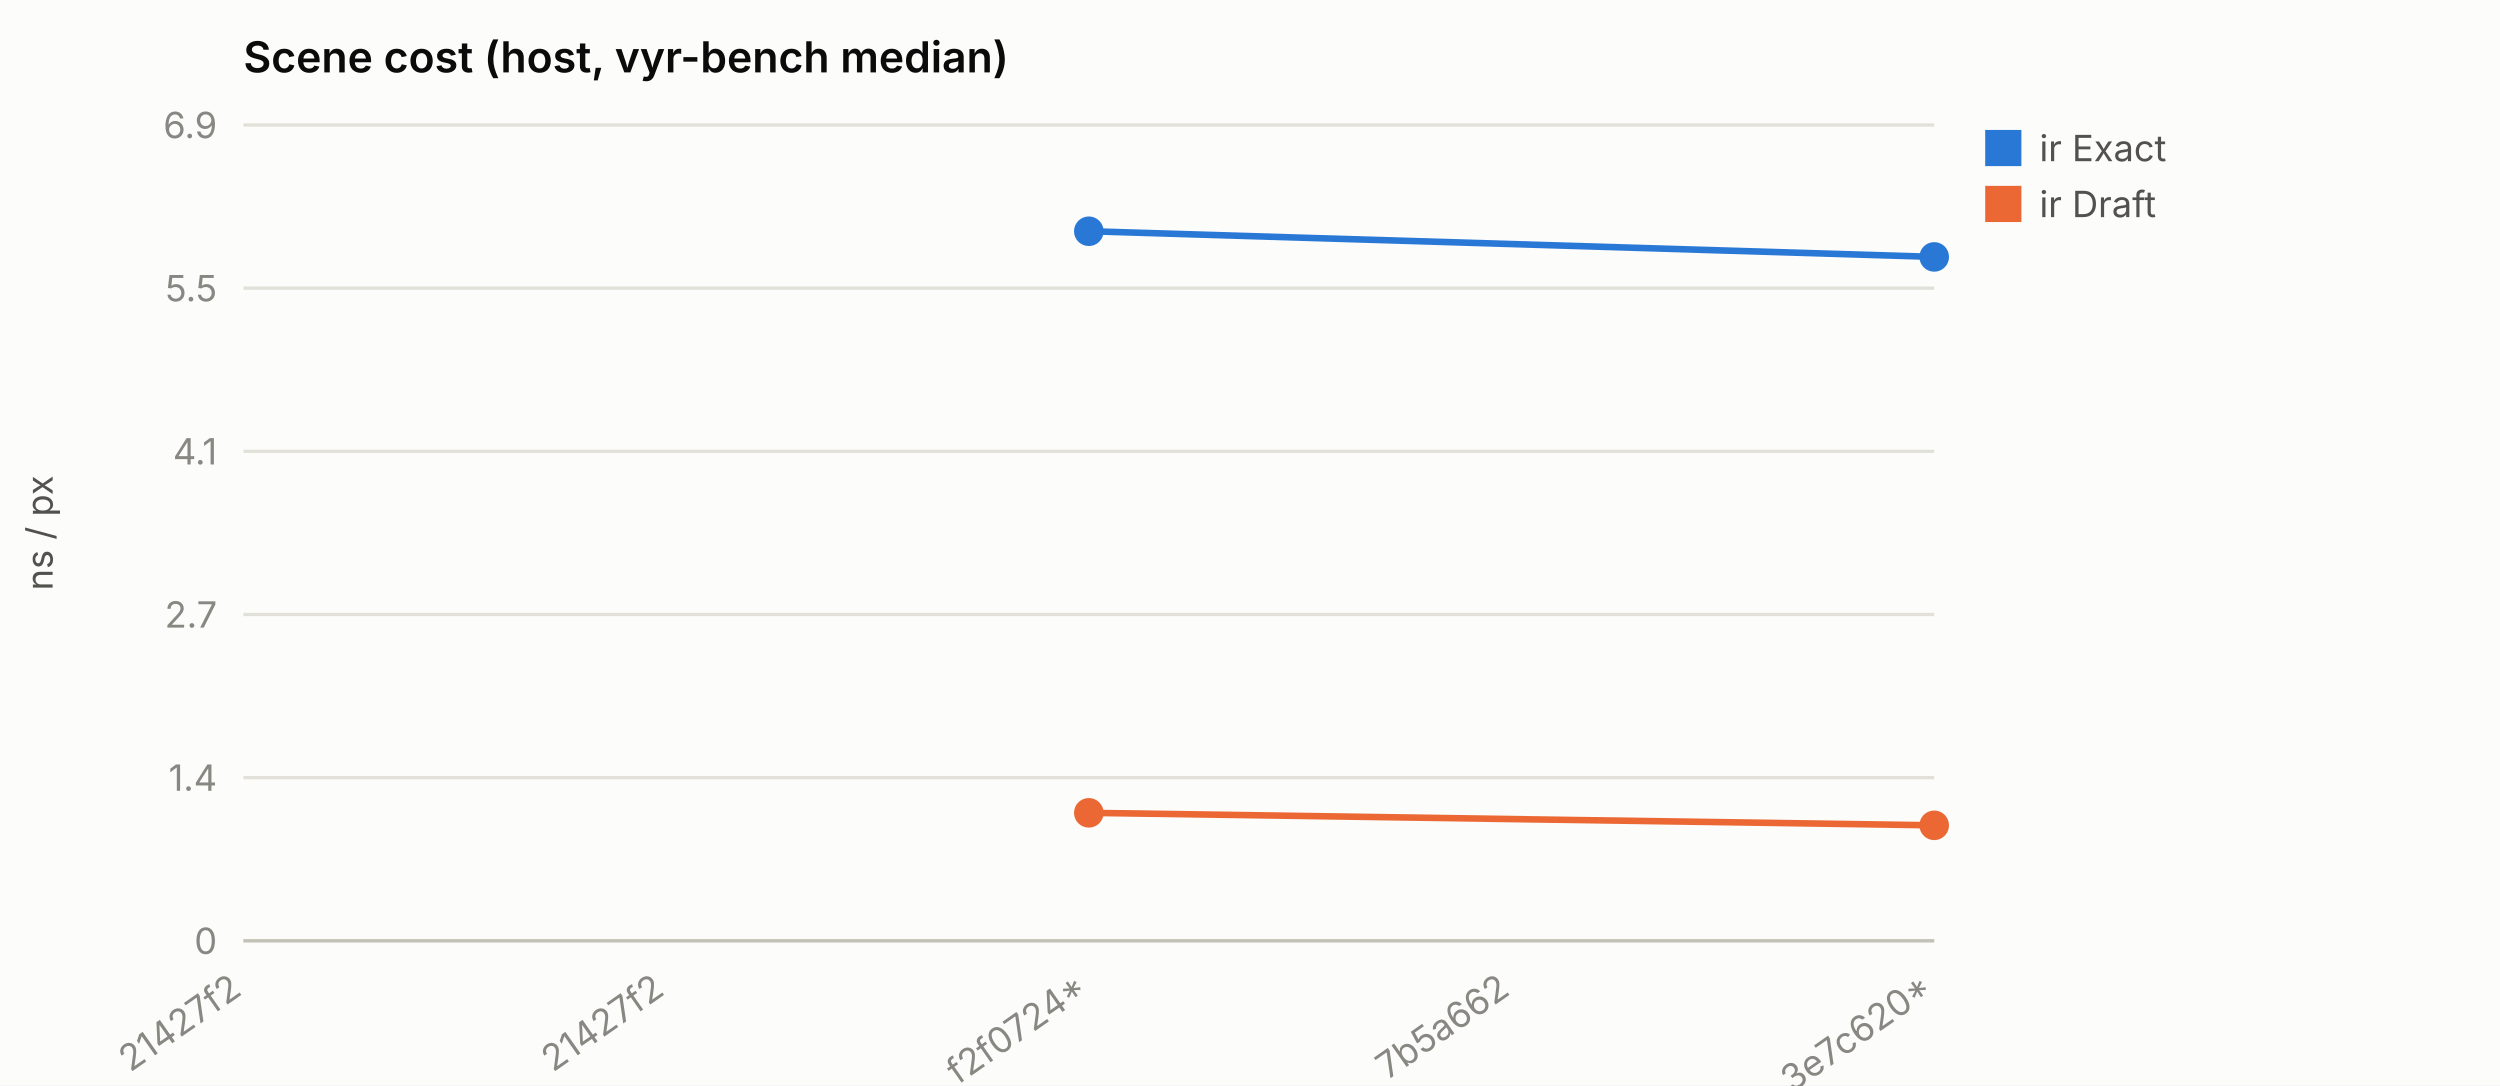
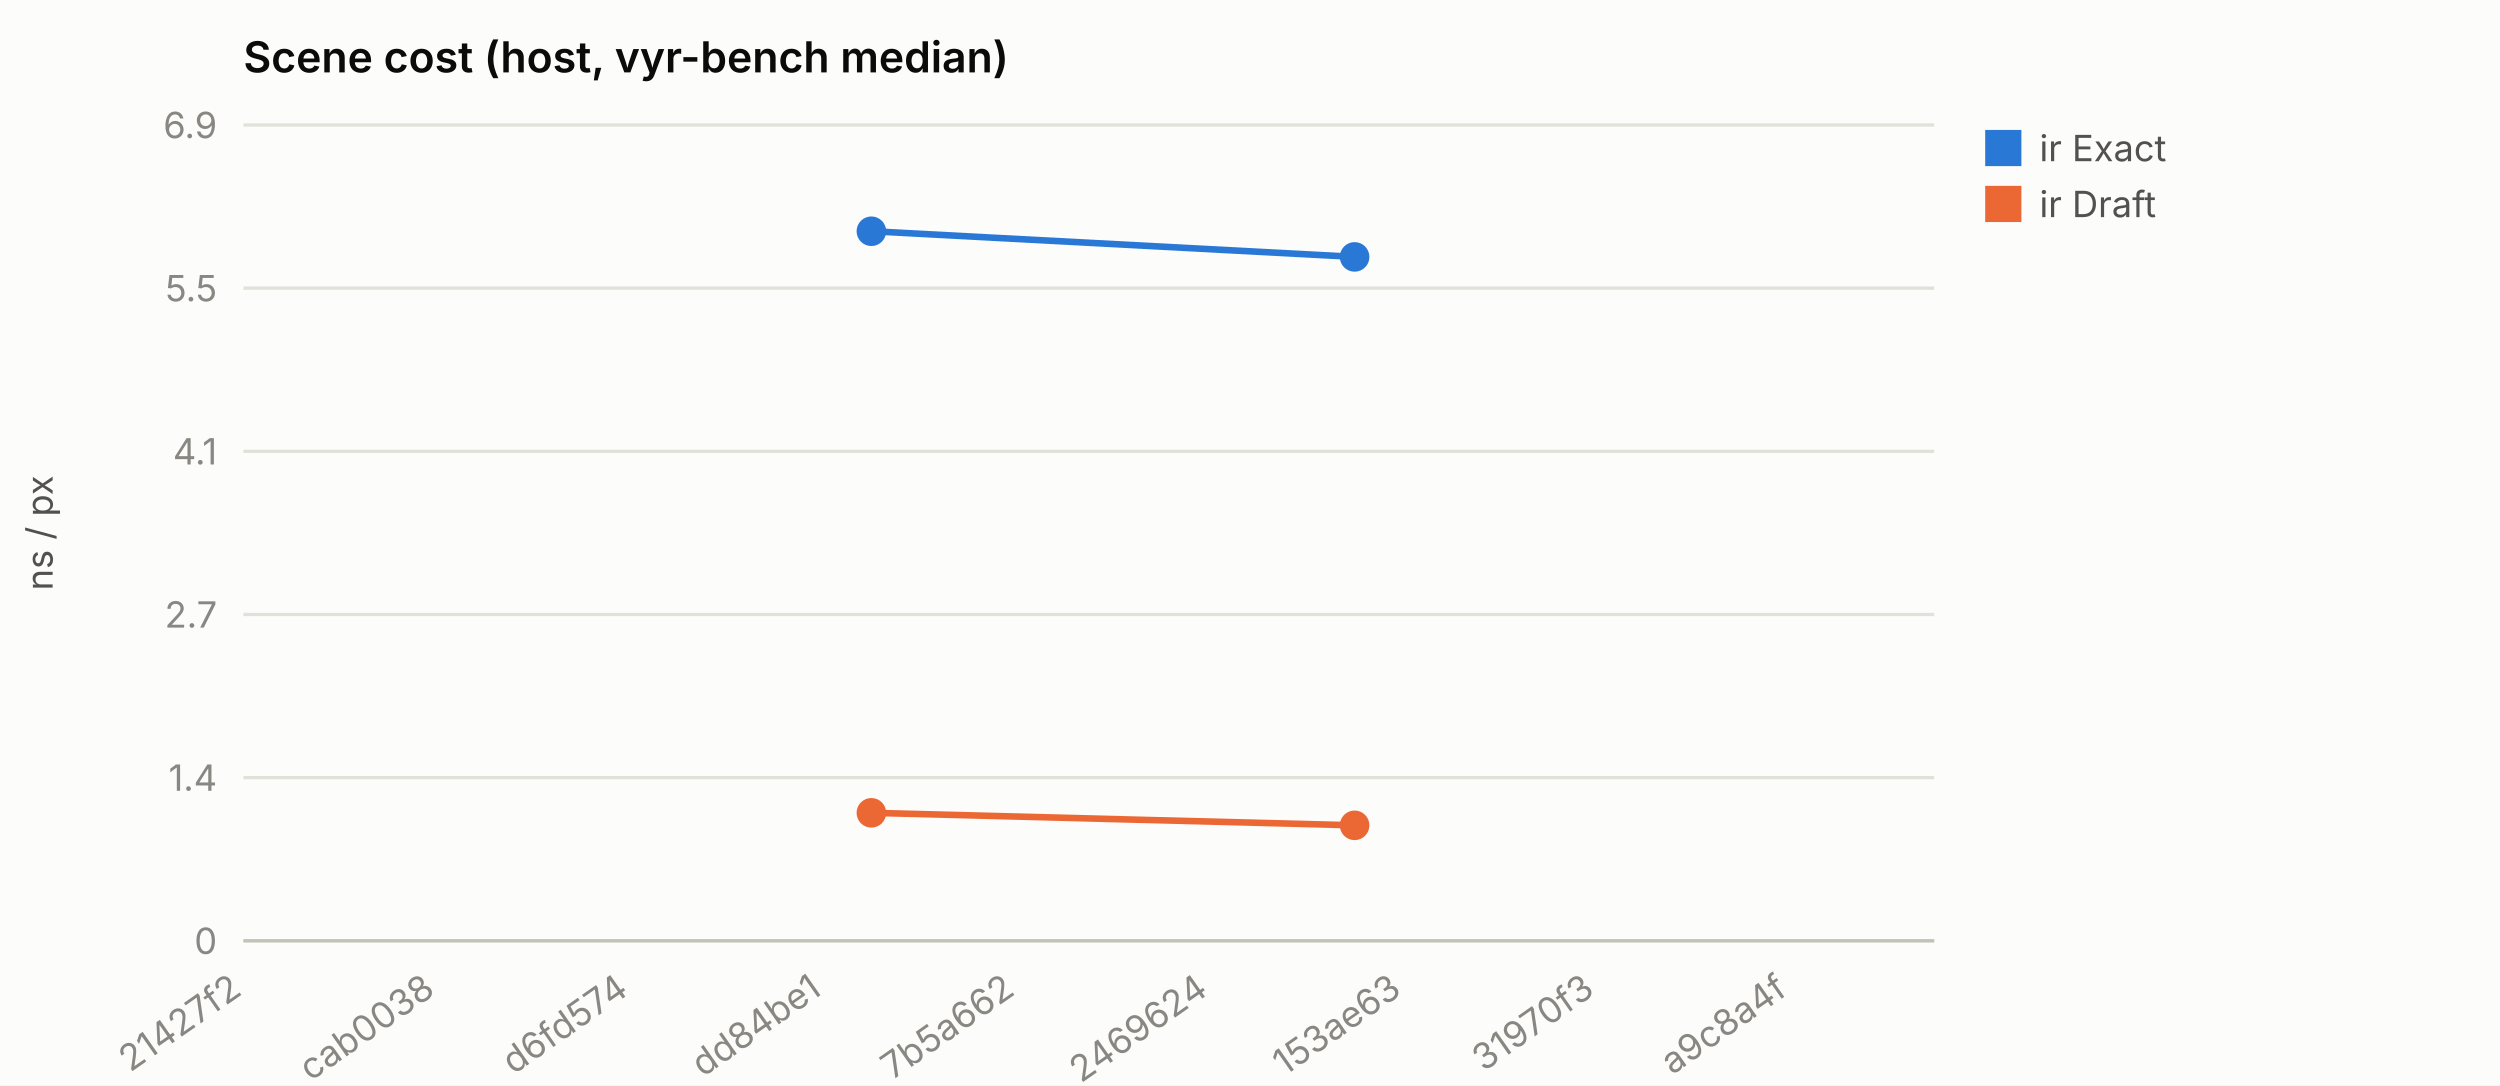
<svg xmlns="http://www.w3.org/2000/svg" viewBox="0 0 760 330" width="760" height="330" role="img" aria-label="Scene cost (host, vyr-bench median)" font-size="11">
  <style>
  .surface { fill: #fcfcfb; }
  .grid    { stroke: #e1e0d9; stroke-width: 1; }
  .axis    { stroke: #c3c2b7; stroke-width: 1; }
  .t-pri   { fill: #0b0b0b; }
  .t-sec   { fill: #52514e; }
  .t-mut   { fill: #898781; }
  text     { font-family: system-ui, -apple-system, "Segoe UI", sans-serif; }
  .tick    { font-variant-numeric: tabular-nums; }
  @media (prefers-color-scheme: dark) {
    .surface { fill: #1a1a19; }
    .grid    { stroke: #2c2c2a; }
    .axis    { stroke: #383835; }
    .t-pri   { fill: #ffffff; }
    .t-sec   { fill: #c3c2b7; }
    .t-mut   { fill: #898781; }
    .s1 { fill: #3987e5; stroke: #3987e5; }
    .s2 { fill: #d95926; stroke: #d95926; }
    .s3 { fill: #199e70; stroke: #199e70; }
    .s4 { fill: #c98500; stroke: #c98500; }
    .s5 { fill: #d55181; stroke: #d55181; }
    .s6 { fill: #008300; stroke: #008300; }
  }

  .s1 { fill: #2a78d6; stroke: #2a78d6; }
  .s2 { fill: #eb6834; stroke: #eb6834; }
  .s3 { fill: #1baf7a; stroke: #1baf7a; }
  .s4 { fill: #eda100; stroke: #eda100; }
  .s5 { fill: #e87ba4; stroke: #e87ba4; }
-   .s6 { fill: #008300; stroke: #008300; }</style>
+   .s6 { fill: #008300; stroke: #008300; }
+   .ln { fill: none; }</style>
  <rect class="surface" width="760" height="330" />
  <text class="t-pri" x="74" y="22" font-size="13" font-weight="600">Scene cost (host, vyr-bench median)</text>
  <line class="grid" x1="74" y1="286.0" x2="588" y2="286.0" />
  <text class="t-mut tick" x="66" y="290.0" text-anchor="end">0</text>
  <line class="grid" x1="74" y1="236.4" x2="588" y2="236.4" />
  <text class="t-mut tick" x="66" y="240.4" text-anchor="end">1.4</text>
  <line class="grid" x1="74" y1="186.8" x2="588" y2="186.8" />
  <text class="t-mut tick" x="66" y="190.8" text-anchor="end">2.7</text>
  <line class="grid" x1="74" y1="137.2" x2="588" y2="137.2" />
  <text class="t-mut tick" x="66" y="141.2" text-anchor="end">4.1</text>
  <line class="grid" x1="74" y1="87.6" x2="588" y2="87.6" />
  <text class="t-mut tick" x="66" y="91.6" text-anchor="end">5.5</text>
  <line class="grid" x1="74" y1="38.0" x2="588" y2="38.0" />
  <text class="t-mut tick" x="66" y="42.0" text-anchor="end">6.9</text>
  <line class="axis" x1="74" y1="286.0" x2="588" y2="286.0" />
  <text class="t-mut tick" x="74.0" y="302" text-anchor="end" transform="rotate(-35 74.0 302)">21427f2</text>
-   <text class="t-mut tick" x="202.5" y="302" text-anchor="end" transform="rotate(-35 202.5 302)">21427f2</text>
-   <text class="t-mut tick" x="331.0" y="302" text-anchor="end" transform="rotate(-35 331.0 302)">f2f0724*</text>
-   <text class="t-mut tick" x="459.5" y="302" text-anchor="end" transform="rotate(-35 459.5 302)">7b5a662</text>
-   <text class="t-mut tick" x="588.0" y="302" text-anchor="end" transform="rotate(-35 588.0 302)">3e7c620*</text>
+   <text class="t-mut tick" x="132.7" y="302" text-anchor="end" transform="rotate(-35 132.7 302)">cab0038</text>
+   <text class="t-mut tick" x="191.5" y="302" text-anchor="end" transform="rotate(-35 191.5 302)">d6fd574</text>
+   <text class="t-mut tick" x="250.2" y="302" text-anchor="end" transform="rotate(-35 250.2 302)">dd84be1</text>
+   <text class="t-mut tick" x="309.0" y="302" text-anchor="end" transform="rotate(-35 309.0 302)">7b5a662</text>
+   <text class="t-mut tick" x="367.7" y="302" text-anchor="end" transform="rotate(-35 367.7 302)">2469624</text>
+   <text class="t-mut tick" x="426.5" y="302" text-anchor="end" transform="rotate(-35 426.5 302)">153ae63</text>
+   <text class="t-mut tick" x="485.2" y="302" text-anchor="end" transform="rotate(-35 485.2 302)">31970f3</text>
+   <text class="t-mut tick" x="543.9" y="302" text-anchor="end" transform="rotate(-35 543.9 302)">a9c8a4f</text>
  <text class="t-sec" x="16" y="162.0" text-anchor="middle" transform="rotate(-90 16 162.0)">ns / px</text>
-   <polyline class="s1" points="331.0,70.3 588.0,78.1" fill="none" stroke-width="2" />
-   <circle class="s1" cx="331.0" cy="70.3" r="4" stroke="none" />
-   <circle class="s1" cx="588.0" cy="78.1" r="4" stroke="none" />
+   <polyline class="s1 ln" points="264.9,70.3 411.8,78.1" stroke-width="2" />
+   <circle class="s1" cx="264.9" cy="70.3" r="4" stroke="none" />
+   <circle class="s1" cx="411.8" cy="78.1" r="4" stroke="none" />
  <rect class="s1" x="604" y="40" width="10" height="10" stroke="none" />
  <text class="t-sec" x="620" y="49">ir Exact</text>
-   <polyline class="s2" points="331.0,247.1 588.0,250.9" fill="none" stroke-width="2" />
-   <circle class="s2" cx="331.0" cy="247.1" r="4" stroke="none" />
-   <circle class="s2" cx="588.0" cy="250.9" r="4" stroke="none" />
+   <polyline class="s2 ln" points="264.9,247.1 411.8,250.9" stroke-width="2" />
+   <circle class="s2" cx="264.9" cy="247.1" r="4" stroke="none" />
+   <circle class="s2" cx="411.8" cy="250.9" r="4" stroke="none" />
  <rect class="s2" x="604" y="57" width="10" height="10" stroke="none" />
  <text class="t-sec" x="620" y="66">ir Draft</text>
</svg>
